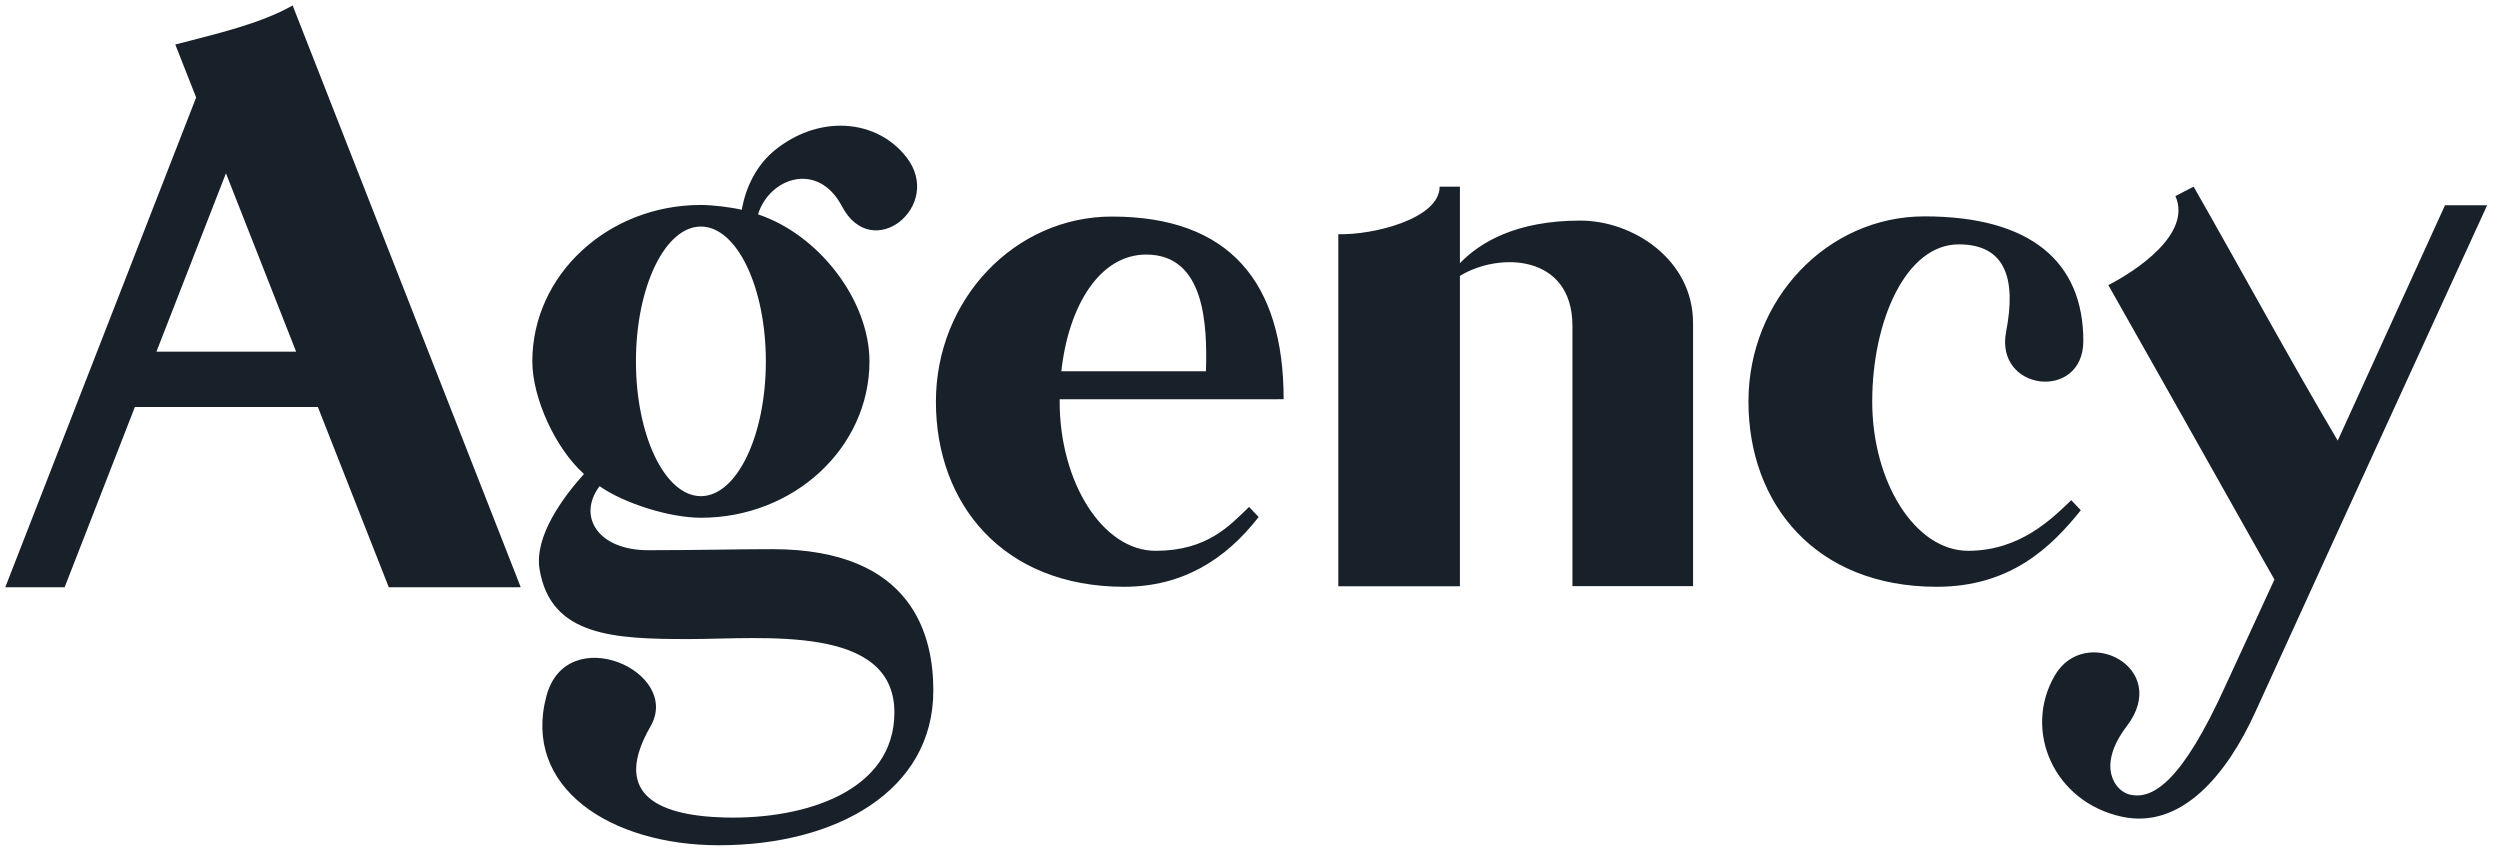
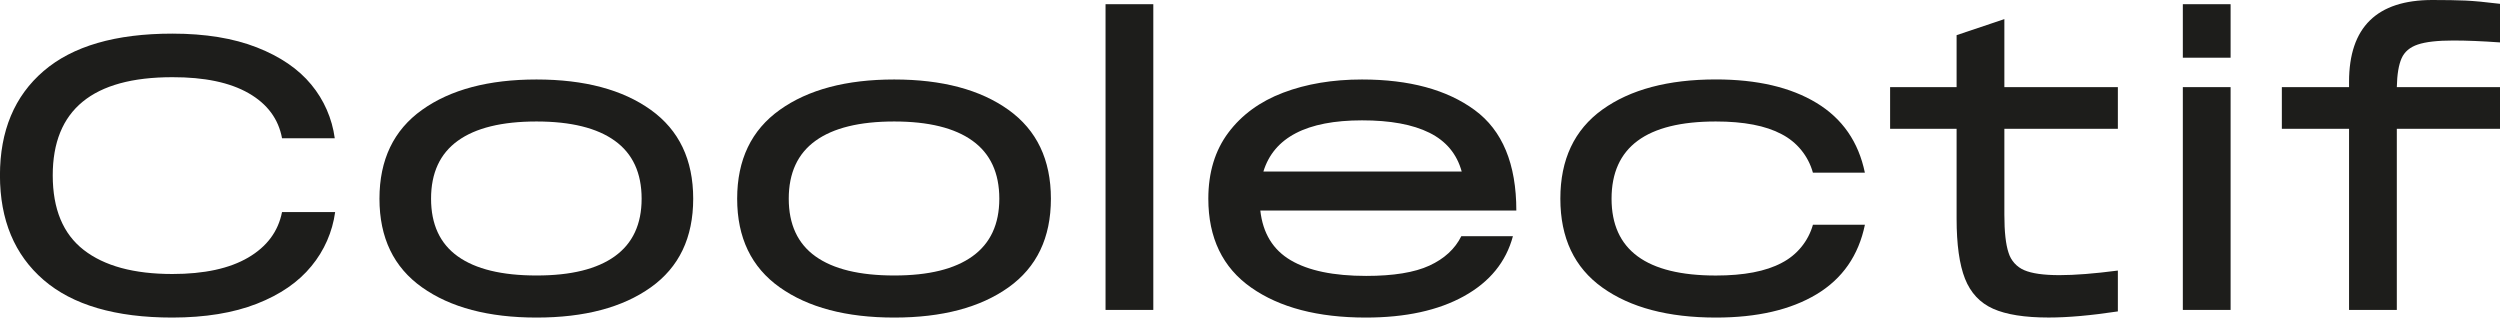
- <svg xmlns="http://www.w3.org/2000/svg" width="171" height="58" viewBox="0 0 171 58">
-   <path d="M4.42 40.17l4.806-12.333h12.516l4.851 12.332h9.027L20.016.373c-2.21 1.257-5.24 1.947-8.026 2.671l1.426 3.624L.36 40.17h4.06zm15.835-16.115H10.7l4.755-12.202 4.8 12.202zm28.927 33.76c7.994 0 14.658-3.7 14.658-10.585 0-3.637-1.298-9.669-11.03-9.668-2.325 0-5.094.072-8.48.072-3.42 0-4.87-2.306-3.32-4.38 1.698 1.19 4.803 2.158 6.931 2.161 6.365 0 11.53-4.793 11.53-10.698-.003-4.145-3.419-8.65-7.622-10.055.778-2.516 4.104-3.662 5.742-.55 2.083 3.955 6.974-.039 4.419-3.347-1.093-1.415-2.746-2.168-4.52-2.168-1.47 0-3.022.519-4.408 1.608-1.359 1.069-2.08 2.635-2.344 4.144-.76-.18-2.013-.328-2.797-.33-6.365 0-11.53 4.792-11.53 10.698 0 2.511 1.583 5.963 3.533 7.704-1.408 1.563-3.416 4.251-3.036 6.53.765 4.573 5.09 4.765 10.229 4.761 5.062-.003 14.039-1.03 14.039 5.02 0 5.382-6.09 7.326-11.598 7.185-4.93-.126-7.64-1.803-5.085-6.228 2.177-3.772-5.732-7.251-7.115-2.09-1.676 6.256 4.359 10.217 11.804 10.217zm-1.24-23.878c-2.453 0-4.444-4.13-4.444-9.22 0-5.09 1.99-9.22 4.443-9.22 2.453 0 4.443 4.13 4.443 9.22 0 5.09-1.99 9.22-4.443 9.22zm28.95 6.199c3.962-.004 6.914-1.83 9.199-4.772l-.654-.69c-1.326 1.272-2.85 2.998-6.392 3.001-3.625.003-6.564-4.695-6.564-10.2v-.167H87.33l.471-.004c0-7.985-3.697-12.491-11.745-12.491-6.65 0-12.04 5.668-12.04 12.661 0 6.993 4.586 12.662 12.877 12.662zm5.596-14.74h-9.894c.502-4.529 2.648-7.984 5.805-7.984 4.031 0 4.182 4.82 4.089 7.984zM99.859 40.1V18.87c2.725-1.661 7.696-1.453 7.696 3.423V40.09h8.25V22.101c0-4.377-4.145-7.013-7.703-7.013-4.42 0-6.894 1.507-8.243 2.916v-5.237h-1.388c0 2.216-4.617 3.327-6.931 3.25V40.1h8.319zm32.611.036c5.095 0 7.864-2.757 9.858-5.234l-.654-.69c-1.326 1.273-3.508 3.46-7.051 3.463-3.625.003-6.563-4.698-6.563-10.207s2.293-10.753 5.917-10.753c3.217 0 3.941 2.37 3.242 5.968-.795 4.093 5.281 4.77 5.281.637 0-5.378-3.554-8.52-10.866-8.52-6.65 0-12.04 5.672-12.04 12.668 0 6.996 4.586 12.67 12.876 12.668zm21.786 8.584c1.592-3.496 3.733-8.182 5.926-12.978l.412-.9.619-1.351.411-.9.41-.897c4.027-8.798 7.759-16.937 8.086-17.653h-2.883L159.9 30.139c-3.37-5.706-6.558-11.595-9.856-17.372l-1.245.644c1.15 2.608-2.744 5.144-4.589 6.09 1.06 1.87 2.336 4.13 3.63 6.425l.354.627.882 1.563.35.62.345.614c2.698 4.787 5.021 8.917 5.021 8.917l.78 1.372c-.617 1.354-2.838 6.14-3.374 7.318-2.885 6.34-4.888 7.809-6.554 7.384-.987-.252-2.255-1.942-.173-4.67 3.067-4.02-2.865-7.034-4.933-3.453-2.173 3.764-.055 8.632 4.592 9.644 4.111.894 7.223-2.96 9.126-7.142z" fill="#18202a" fill-rule="nonzero" />
+ <svg xmlns="http://www.w3.org/2000/svg" viewBox="0 0 1897.17 240.99">
+   <path d="M55.1,50.75q33.06-28.42,97.73-28.42,37.41,0,64.09,10.44T258.25,61a80.59,80.59,0,0,1,17.83,40.75h-40q-4.06-22-25.37-34.22T152.83,55.39q-90.78,0-90.77,74.53,0,38.28,23.49,56.55t67.28,18.27q36.25,0,57.56-12.47t25.67-34.51h40.31a81.58,81.58,0,0,1-18,41q-14.79,18.14-41.47,28.57T152.83,237.8q-64.67,0-97.73-28.57T22,129.92Q22,79.18,55.1,50.75Z" transform="translate(-22.04 3.19)" style="fill:#1d1d1b" />
+   <path d="M342.35,214.89Q310,192,310,147.61t32.34-67.43q32.32-23.06,86.85-23.05t86.71,23.05q32.19,23.05,32.19,67.43t-32.19,67.28Q483.72,237.8,429.2,237.8T342.35,214.89Zm146.3-23.64q20.3-14.64,20.3-43.64,0-29.29-20.3-43.94T429.2,89q-39.43,0-59.74,14.64t-20.3,43.94q0,29.29,20.3,43.79t59.74,14.5Q468.35,205.9,488.65,191.25Z" transform="translate(-22.04 3.19)" style="fill:#1d1d1b" />
+   <path d="M613.79,214.89q-32.34-22.9-32.34-67.28t32.34-67.43q32.33-23.06,86.85-23.05t86.71,23.05q32.19,23.05,32.19,67.43t-32.19,67.28q-32.19,22.91-86.71,22.91T613.79,214.89Zm146.3-23.64q20.29-14.64,20.3-43.64,0-29.29-20.3-43.94T700.64,89q-39.43,0-59.74,14.64t-20.3,43.94q0,29.29,20.3,43.79t59.74,14.5Q739.79,205.9,760.09,191.25Z" transform="translate(-22.04 3.19)" style="fill:#1d1d1b" />
+   <path d="M861,232V0h36.25V232Z" transform="translate(-22.04 3.19)" style="fill:#1d1d1b" />
+   <path d="M1106.79,198.36q17-7.83,24.21-22.33h39.15q-7.83,29.29-37.12,45.53T1058.5,237.8q-54.53,0-87-22.77T939,147.61q0-29.87,15.23-50.17t41.61-30.31q26.39-10,59.74-10,53.94,0,85.55,23.2t31.61,76.27H978.46q2.89,25.82,23.06,37.7t57.27,11.89Q1089.83,206.19,1106.79,198.36ZM980.78,127h150.51q-5.51-20-24.5-29.44t-51.19-9.42Q992.68,88.16,980.78,127Z" transform="translate(-22.04 3.19)" style="fill:#1d1d1b" />
+   <path d="M1238,80q31.9-22.91,86.13-22.91,47,0,76.42,17.83t36.68,52.93H1397.8A46.86,46.86,0,0,0,1374,98.6Q1356,89,1324.14,89,1245,89,1245,147.61q0,58.29,79.17,58.29,31.9,0,49.88-9.57a46.84,46.84,0,0,0,23.78-29h39.44q-7.24,35.08-36.68,52.78t-76.42,17.69q-54.23,0-86.13-22.77t-31.9-67.42Q1206.11,103,1238,80Z" transform="translate(-22.04 3.19)" style="fill:#1d1d1b" />
+   <path d="M1629.22,94.54h-86.13v65.25q0,19.43,3.19,28.85a21,21,0,0,0,11.89,13.2q8.7,3.76,26.68,3.77,17.69,0,44.37-3.48v31q-30.73,4.64-52.49,4.64-27.26,0-42.19-6.67t-21.32-22.77q-6.37-16.1-6.38-45.67V94.54h-50.46V62.93h50.46V23.49l36.25-12.18V62.93h86.13Z" transform="translate(-22.04 3.19)" style="fill:#1d1d1b" />
+   <path d="M1678.52,40.6V0h36.25V40.6Zm0,191.4V62.93h36.25V232Z" transform="translate(-22.04 3.19)" style="fill:#1d1d1b" />
+   <path d="M1856.87,30.59q-9,3-12.33,10.44t-3.63,21.9h78.3V94.54h-78.3V232h-36.25V94.54h-51V62.93h51V58.87q0-62.05,63.22-62.06,15.38,0,25.09.43t26.24,2.47V29q-20.3-1.45-35.38-1.45Q1865.86,27.55,1856.87,30.59Z" transform="translate(-22.04 3.19)" style="fill:#1d1d1b" />
</svg>
